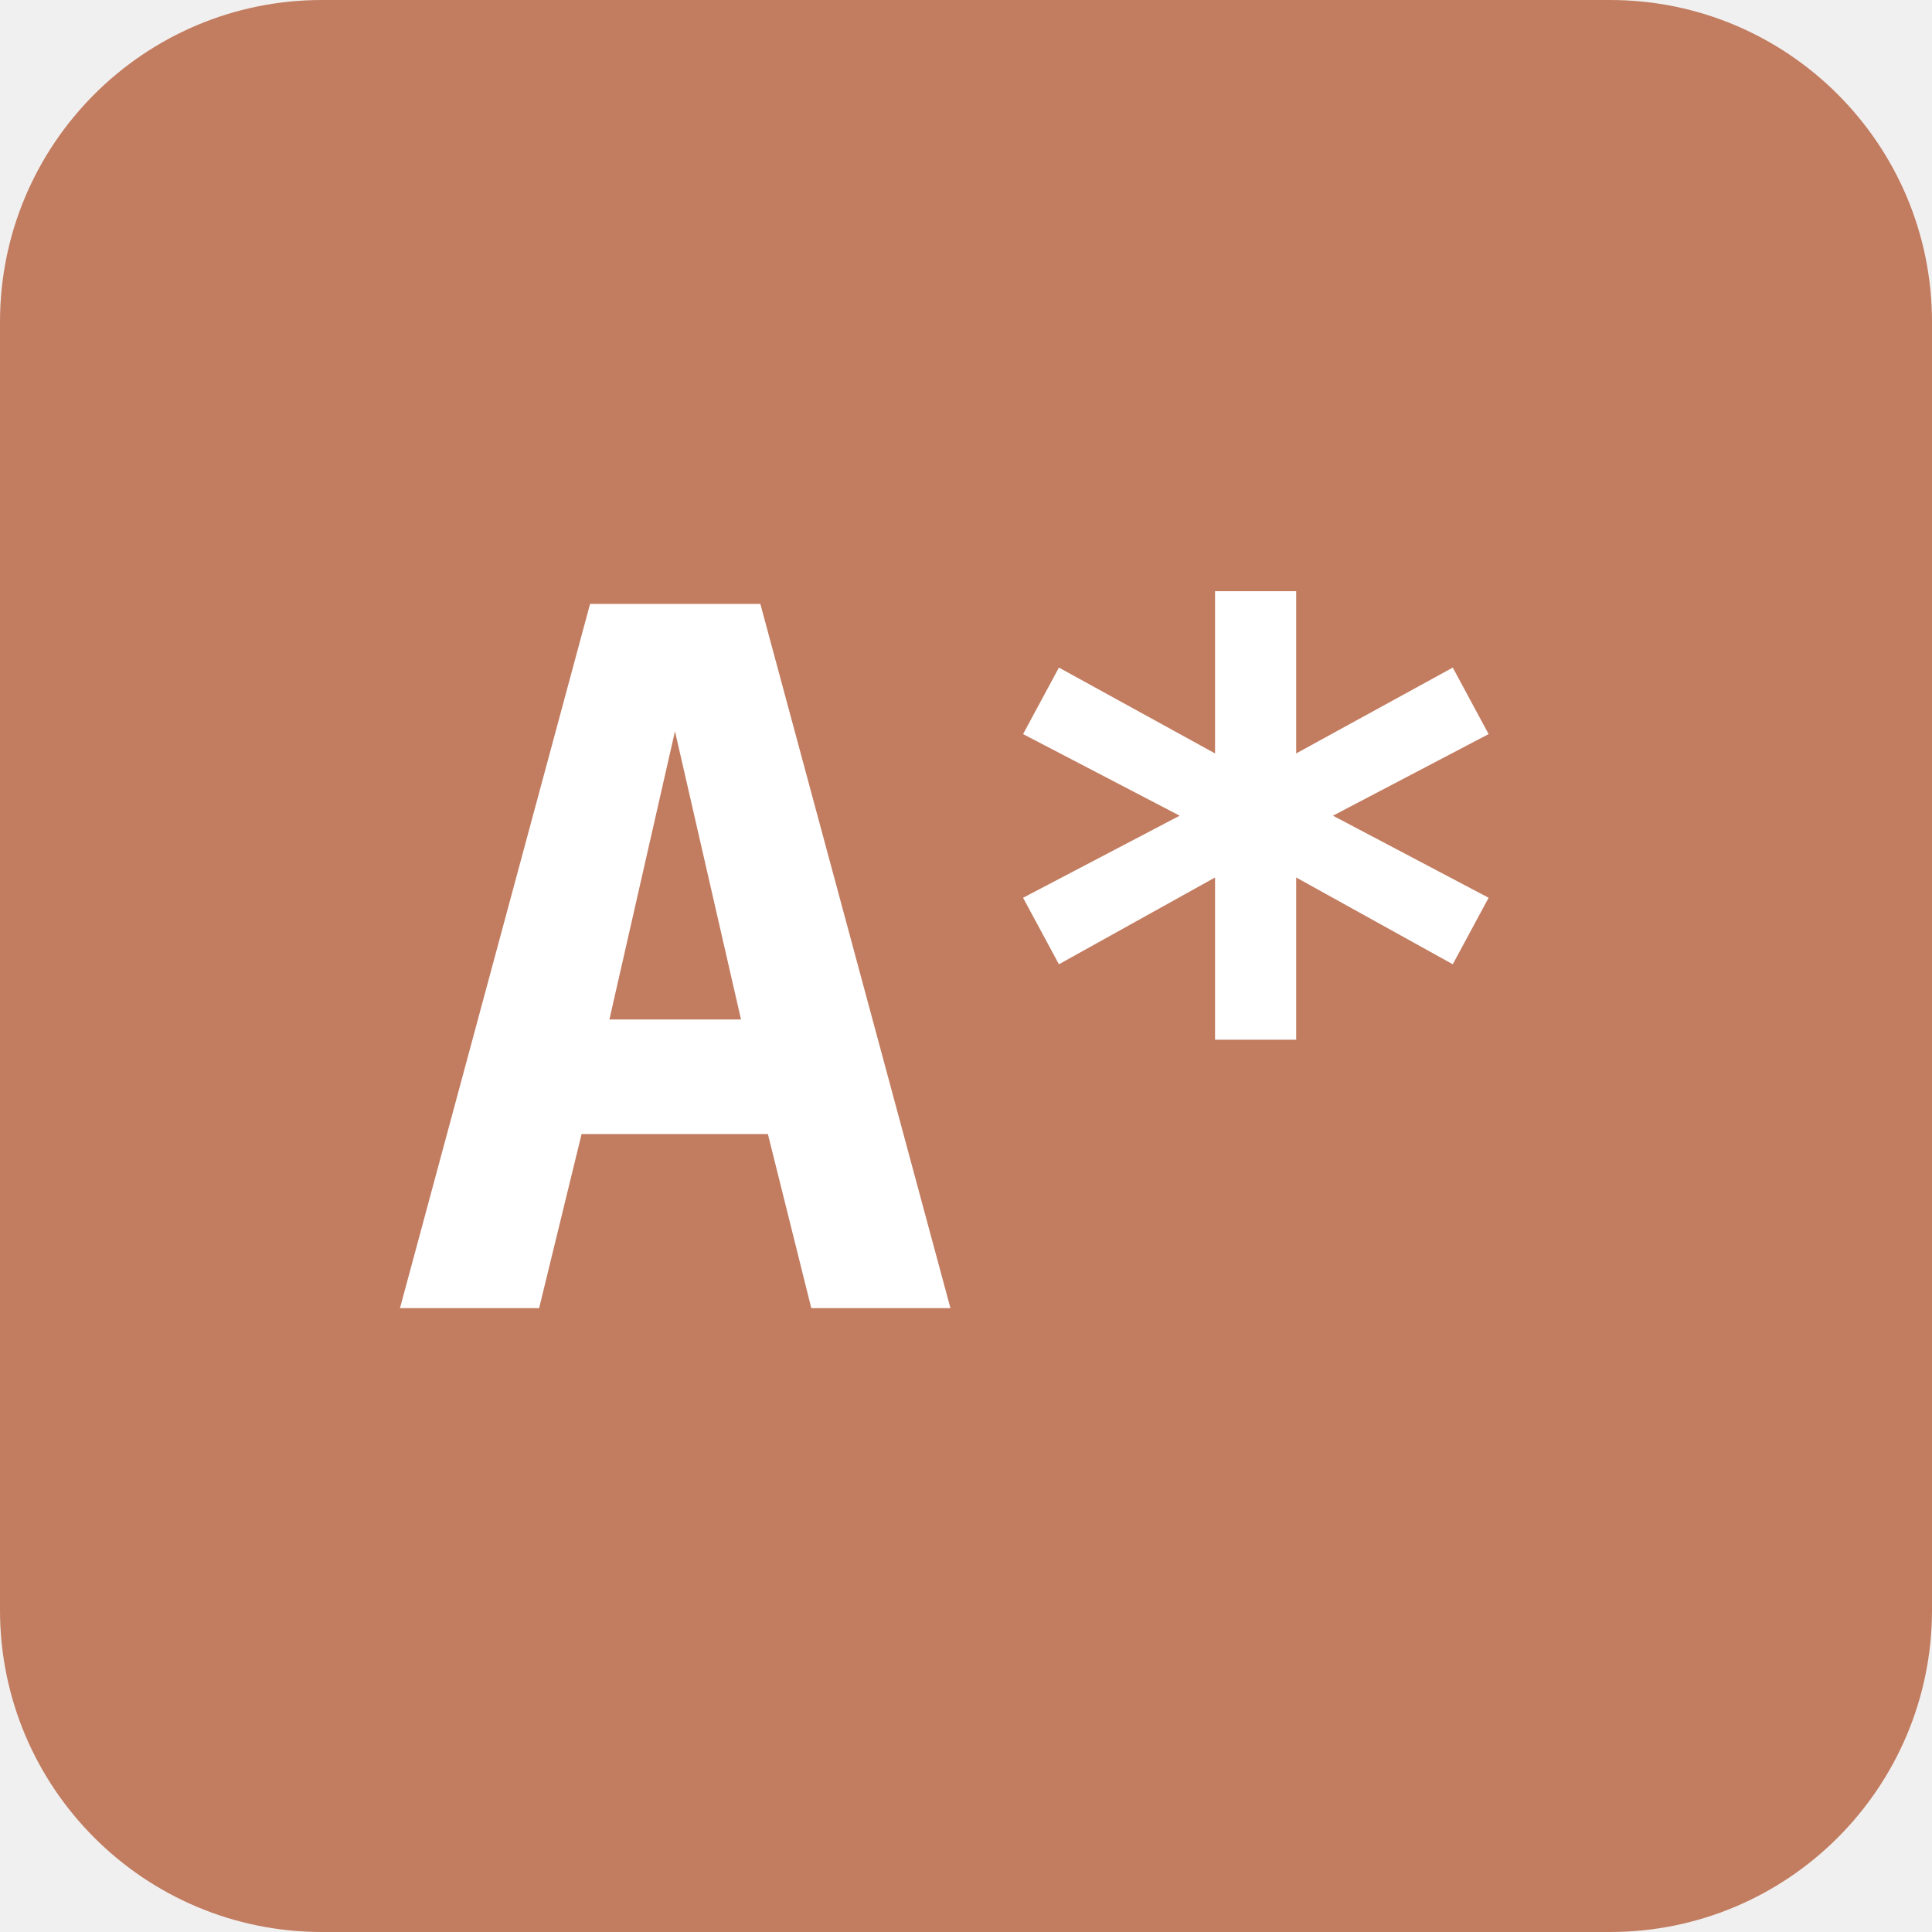
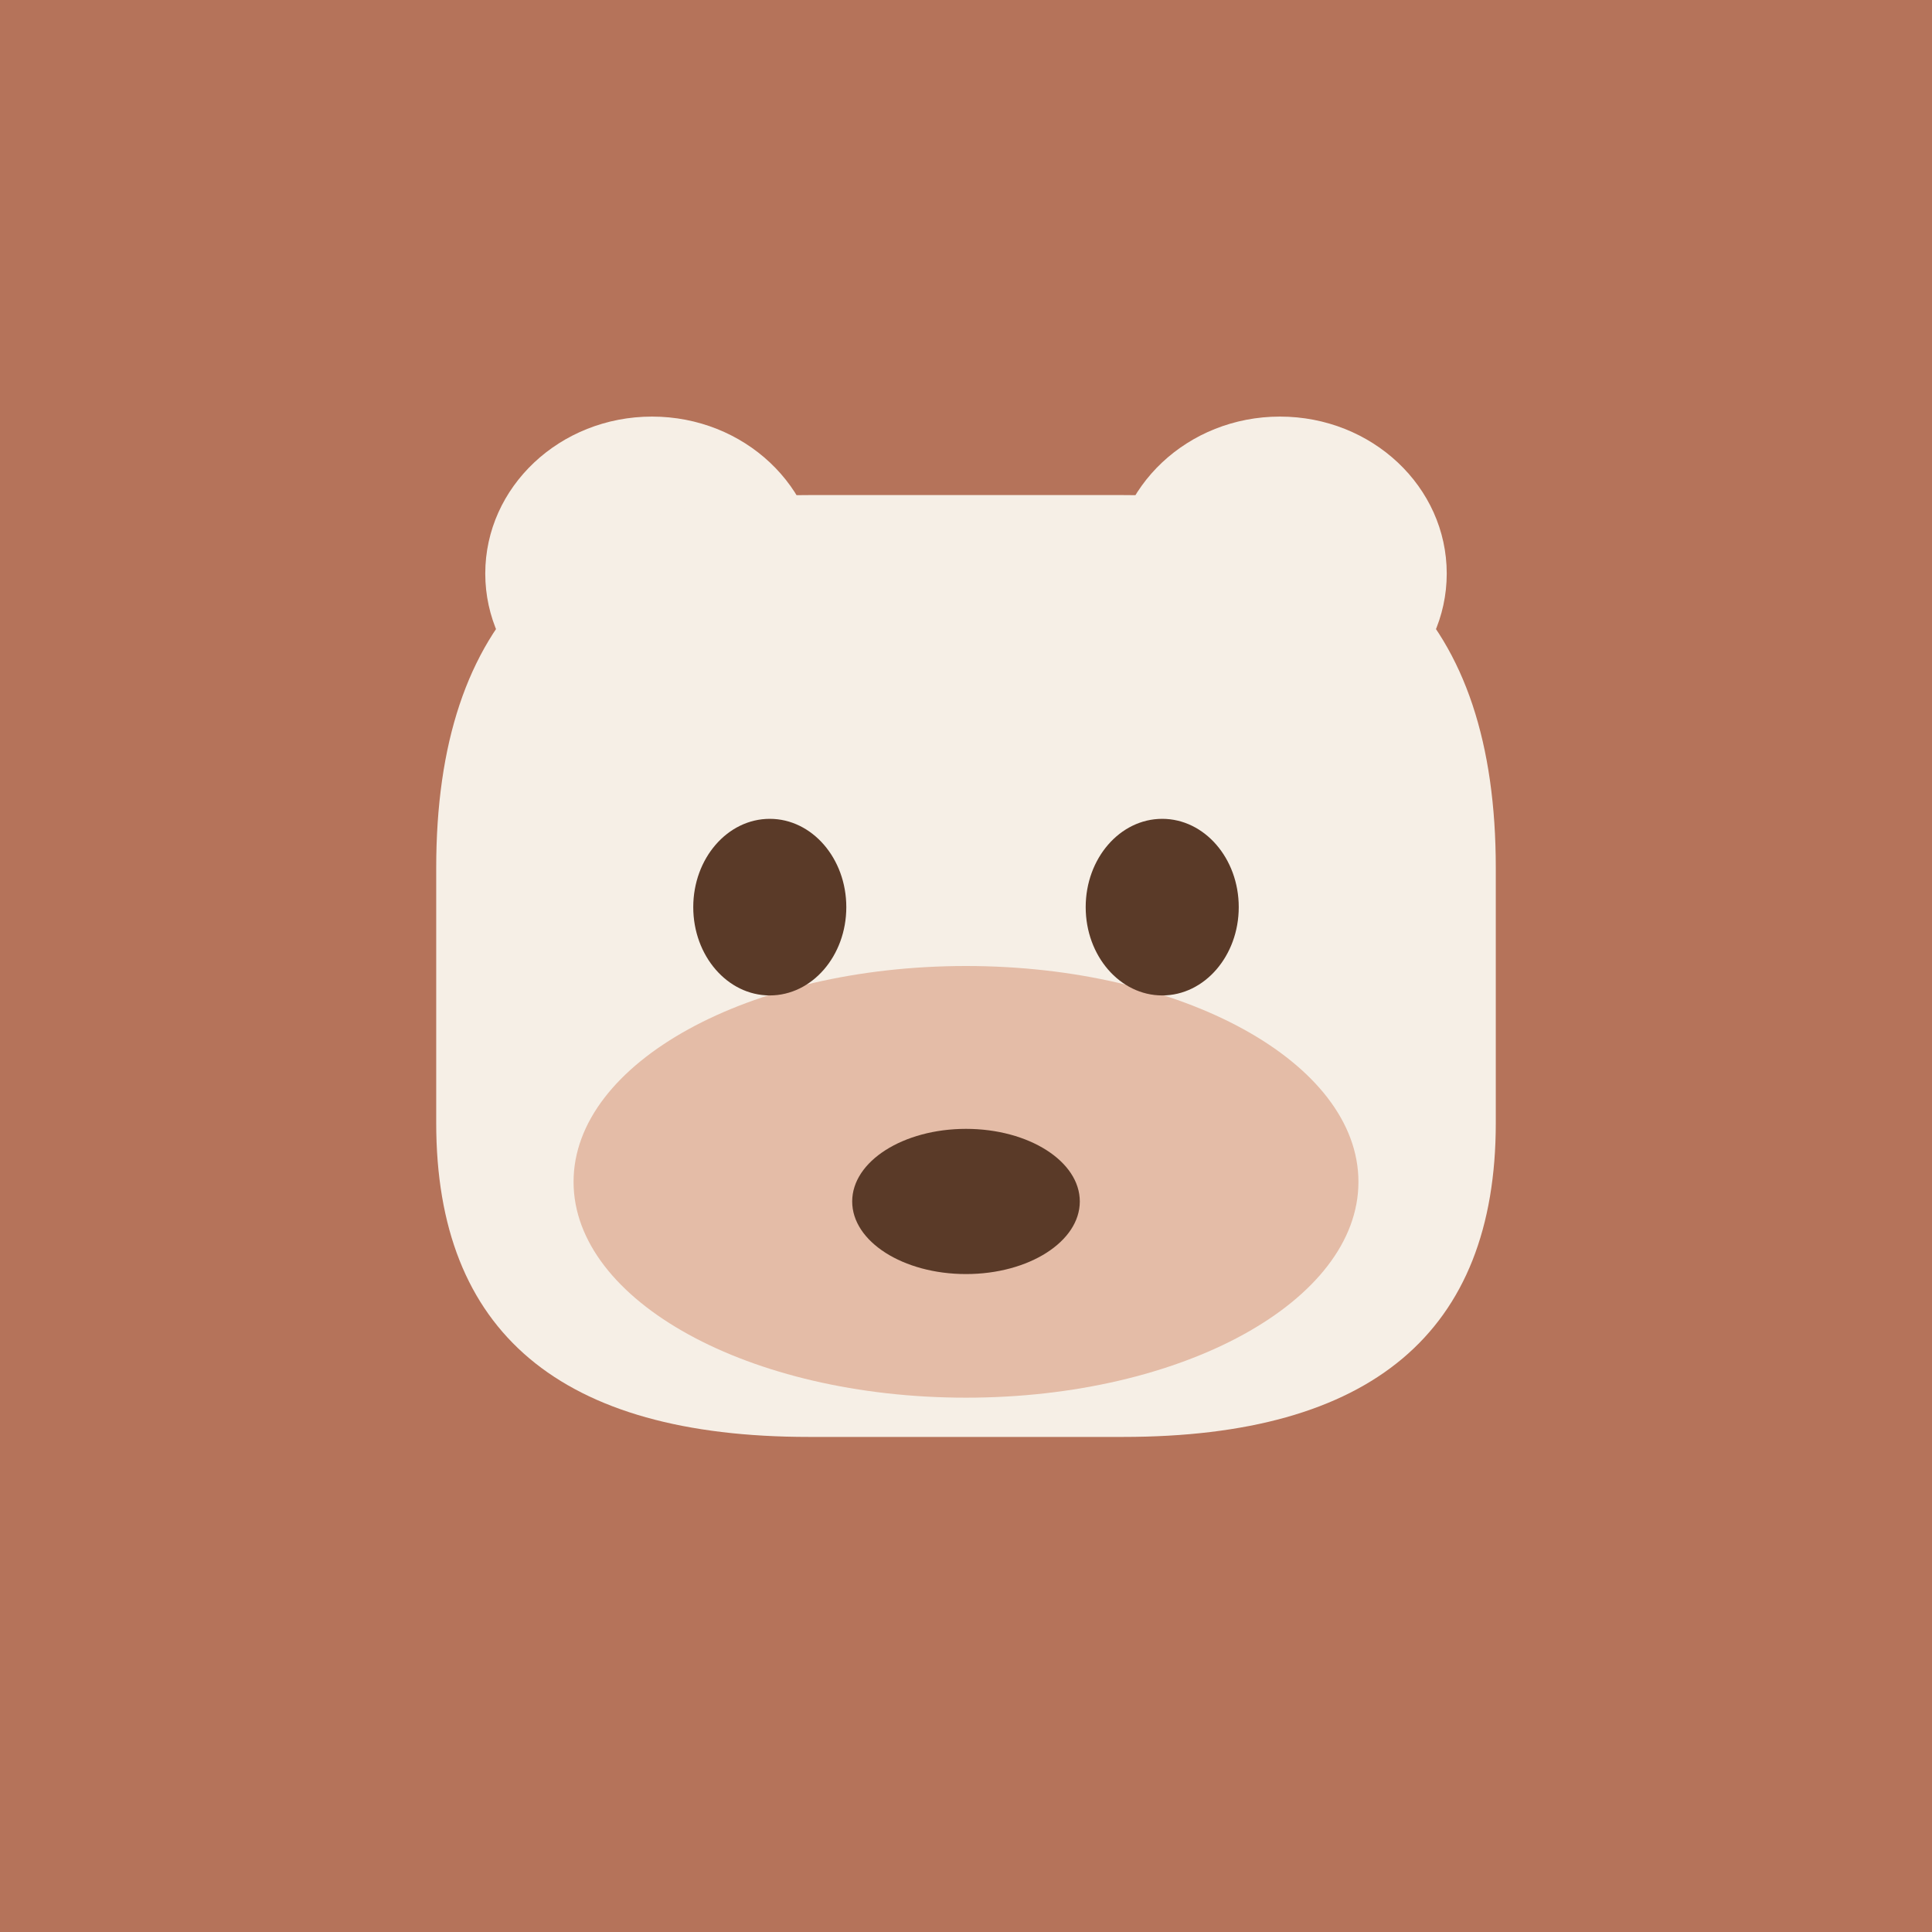
- <svg xmlns="http://www.w3.org/2000/svg" viewBox="0 0 192 192">
-   <rect width="192" height="192" rx="32" fill="#c27c60" />
-   <text x="96" y="130" text-anchor="middle" font-family="monospace" font-weight="900" font-size="96" fill="white">A*</text>
+ <svg xmlns="http://www.w3.org/2000/svg" viewBox="0 0 512 512">
+   <rect width="512" height="512" fill="#b5735a" />
+   <g transform="translate(256 256) scale(5.2) translate(-32 -35)">
+     <ellipse cx="16" cy="15" rx="8.5" ry="8" fill="#f6efe6" />
+     <ellipse cx="48" cy="15" rx="8.5" ry="8" fill="#f6efe6" />
+     <path d="M5 30 Q5 11 24 11 L40 11 Q59 11 59 30 L59 43 Q59 59 40 59 L24 59 Q5 59 5 43 Z" fill="#f6efe6" />
+     <ellipse cx="32" cy="46" rx="20" ry="11" fill="#e4bca7" />
+     <ellipse cx="22" cy="32" rx="3.9" ry="4.5" fill="#5a3a28" />
+     <ellipse cx="42" cy="32" rx="3.9" ry="4.5" fill="#5a3a28" />
+     <ellipse cx="32" cy="47" rx="5.8" ry="3.7" fill="#5a3a28" />
+   </g>
</svg>
